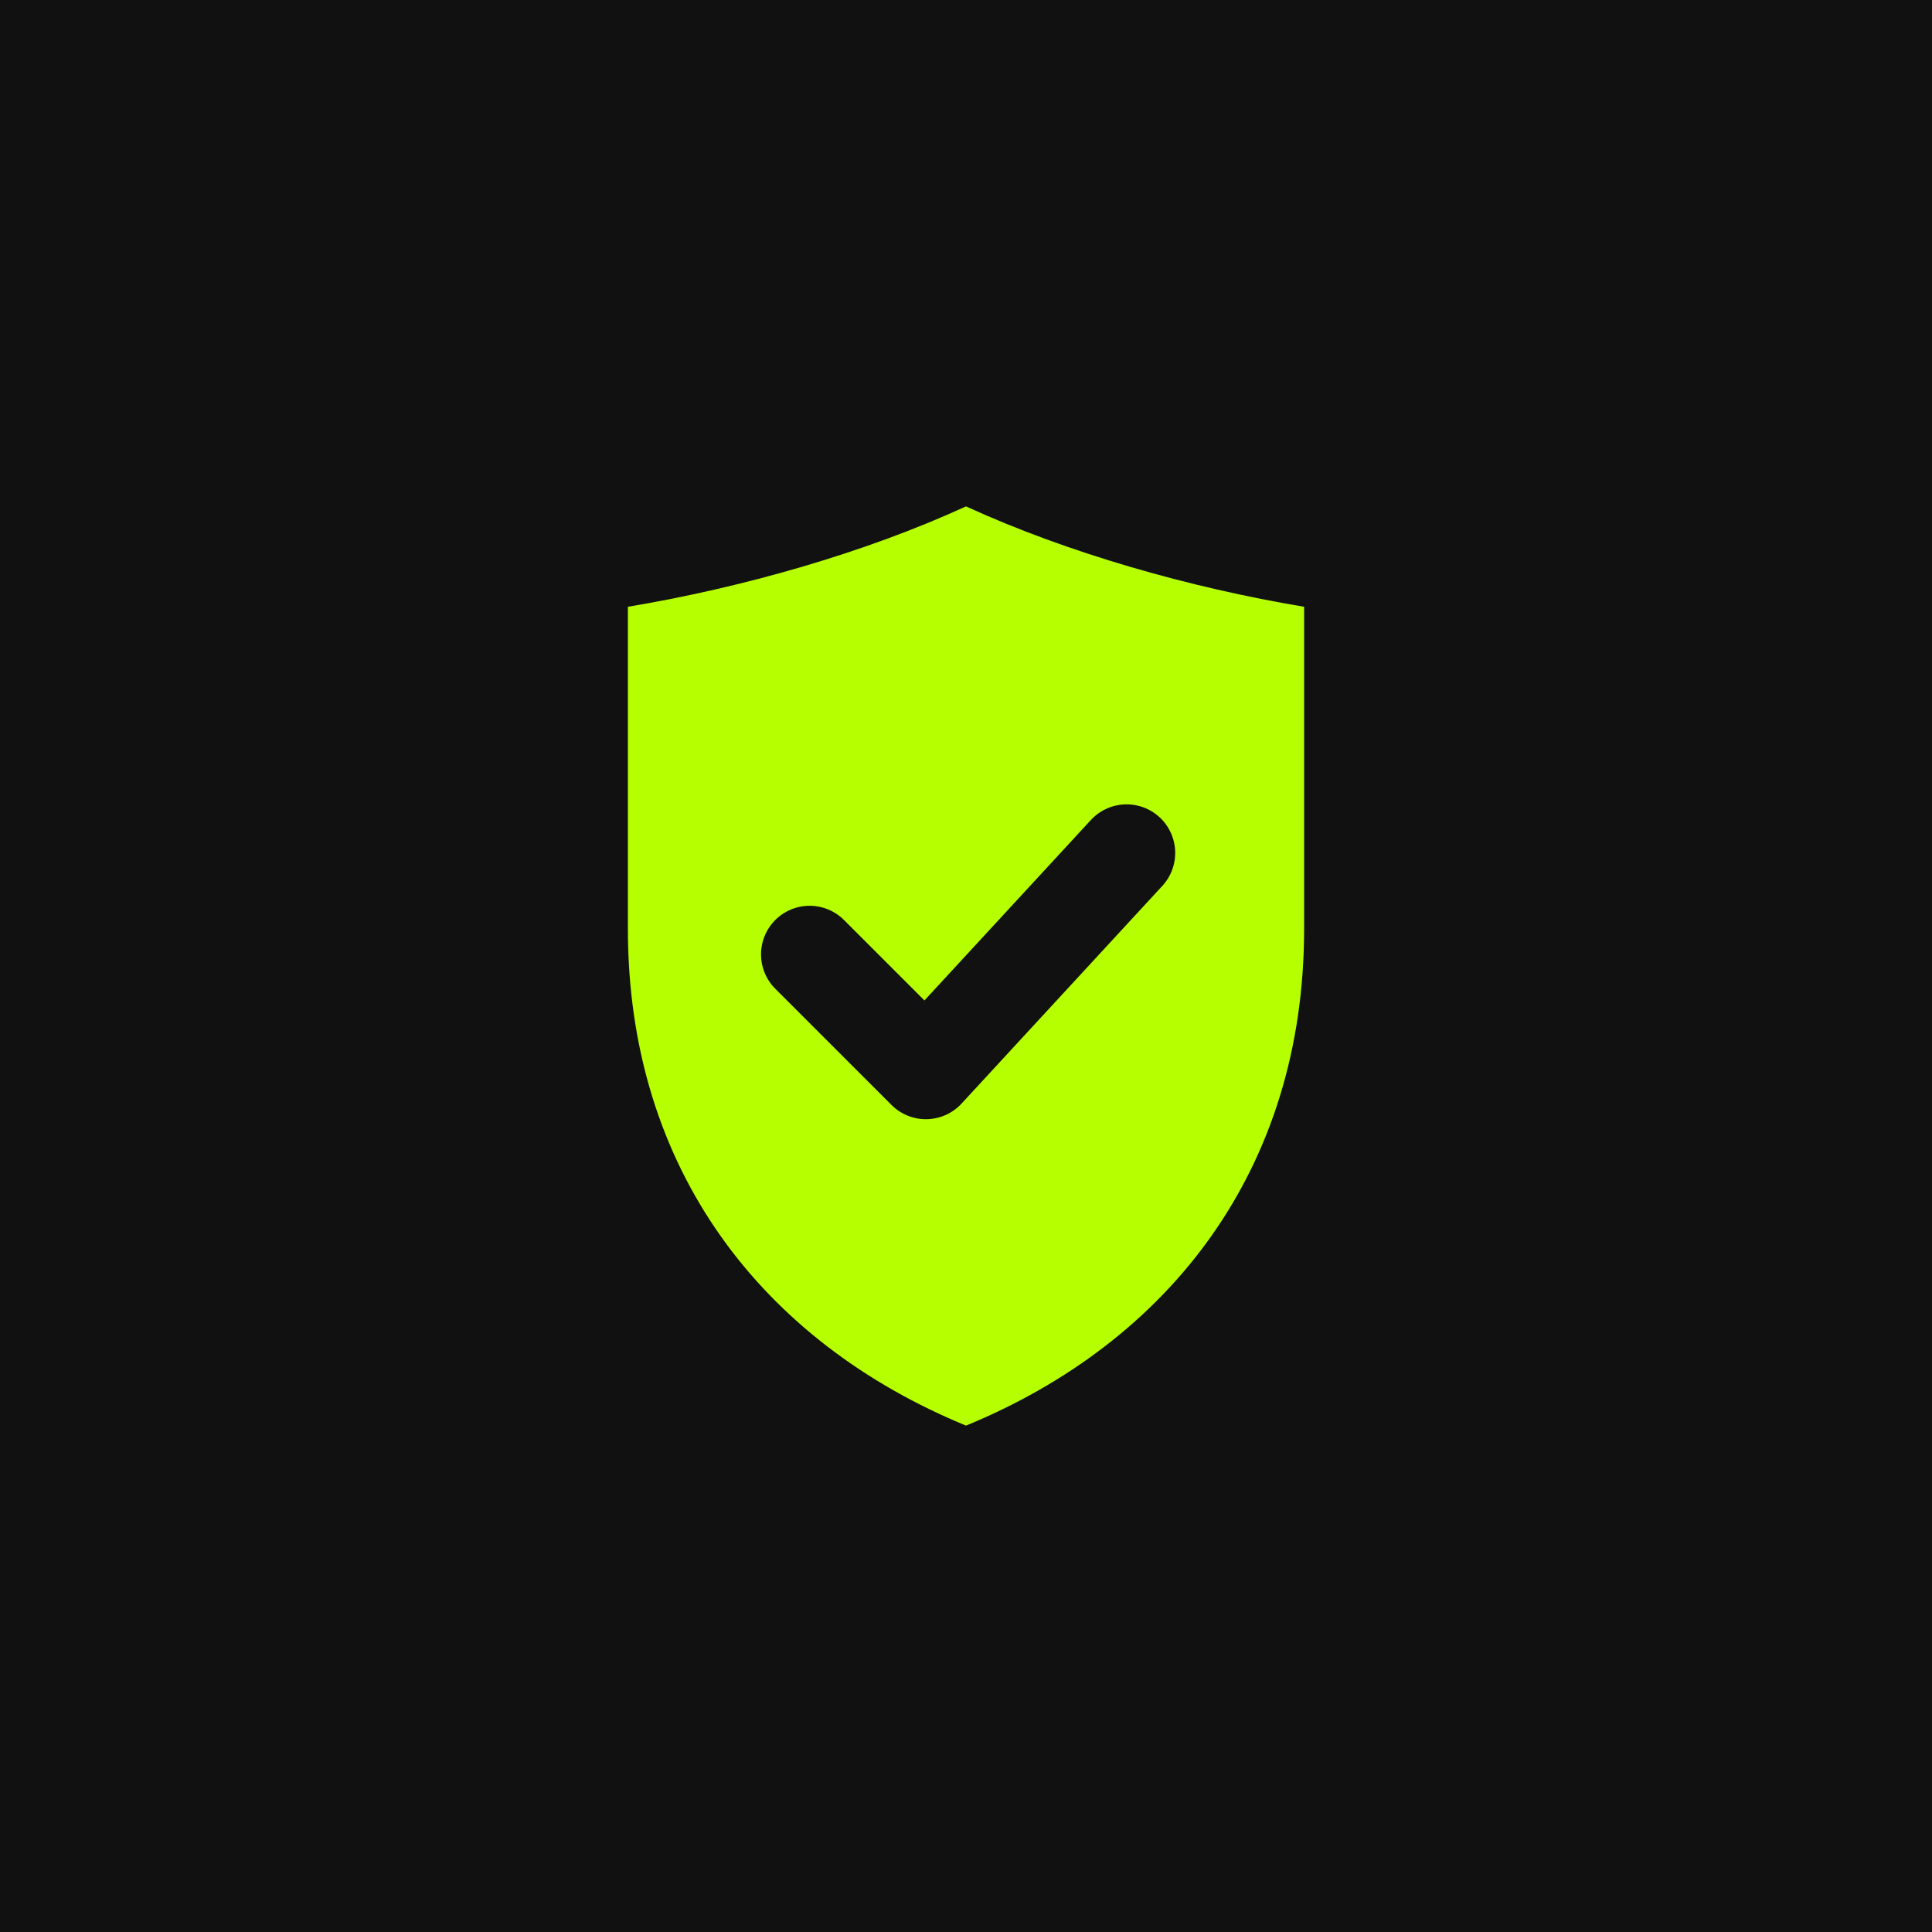
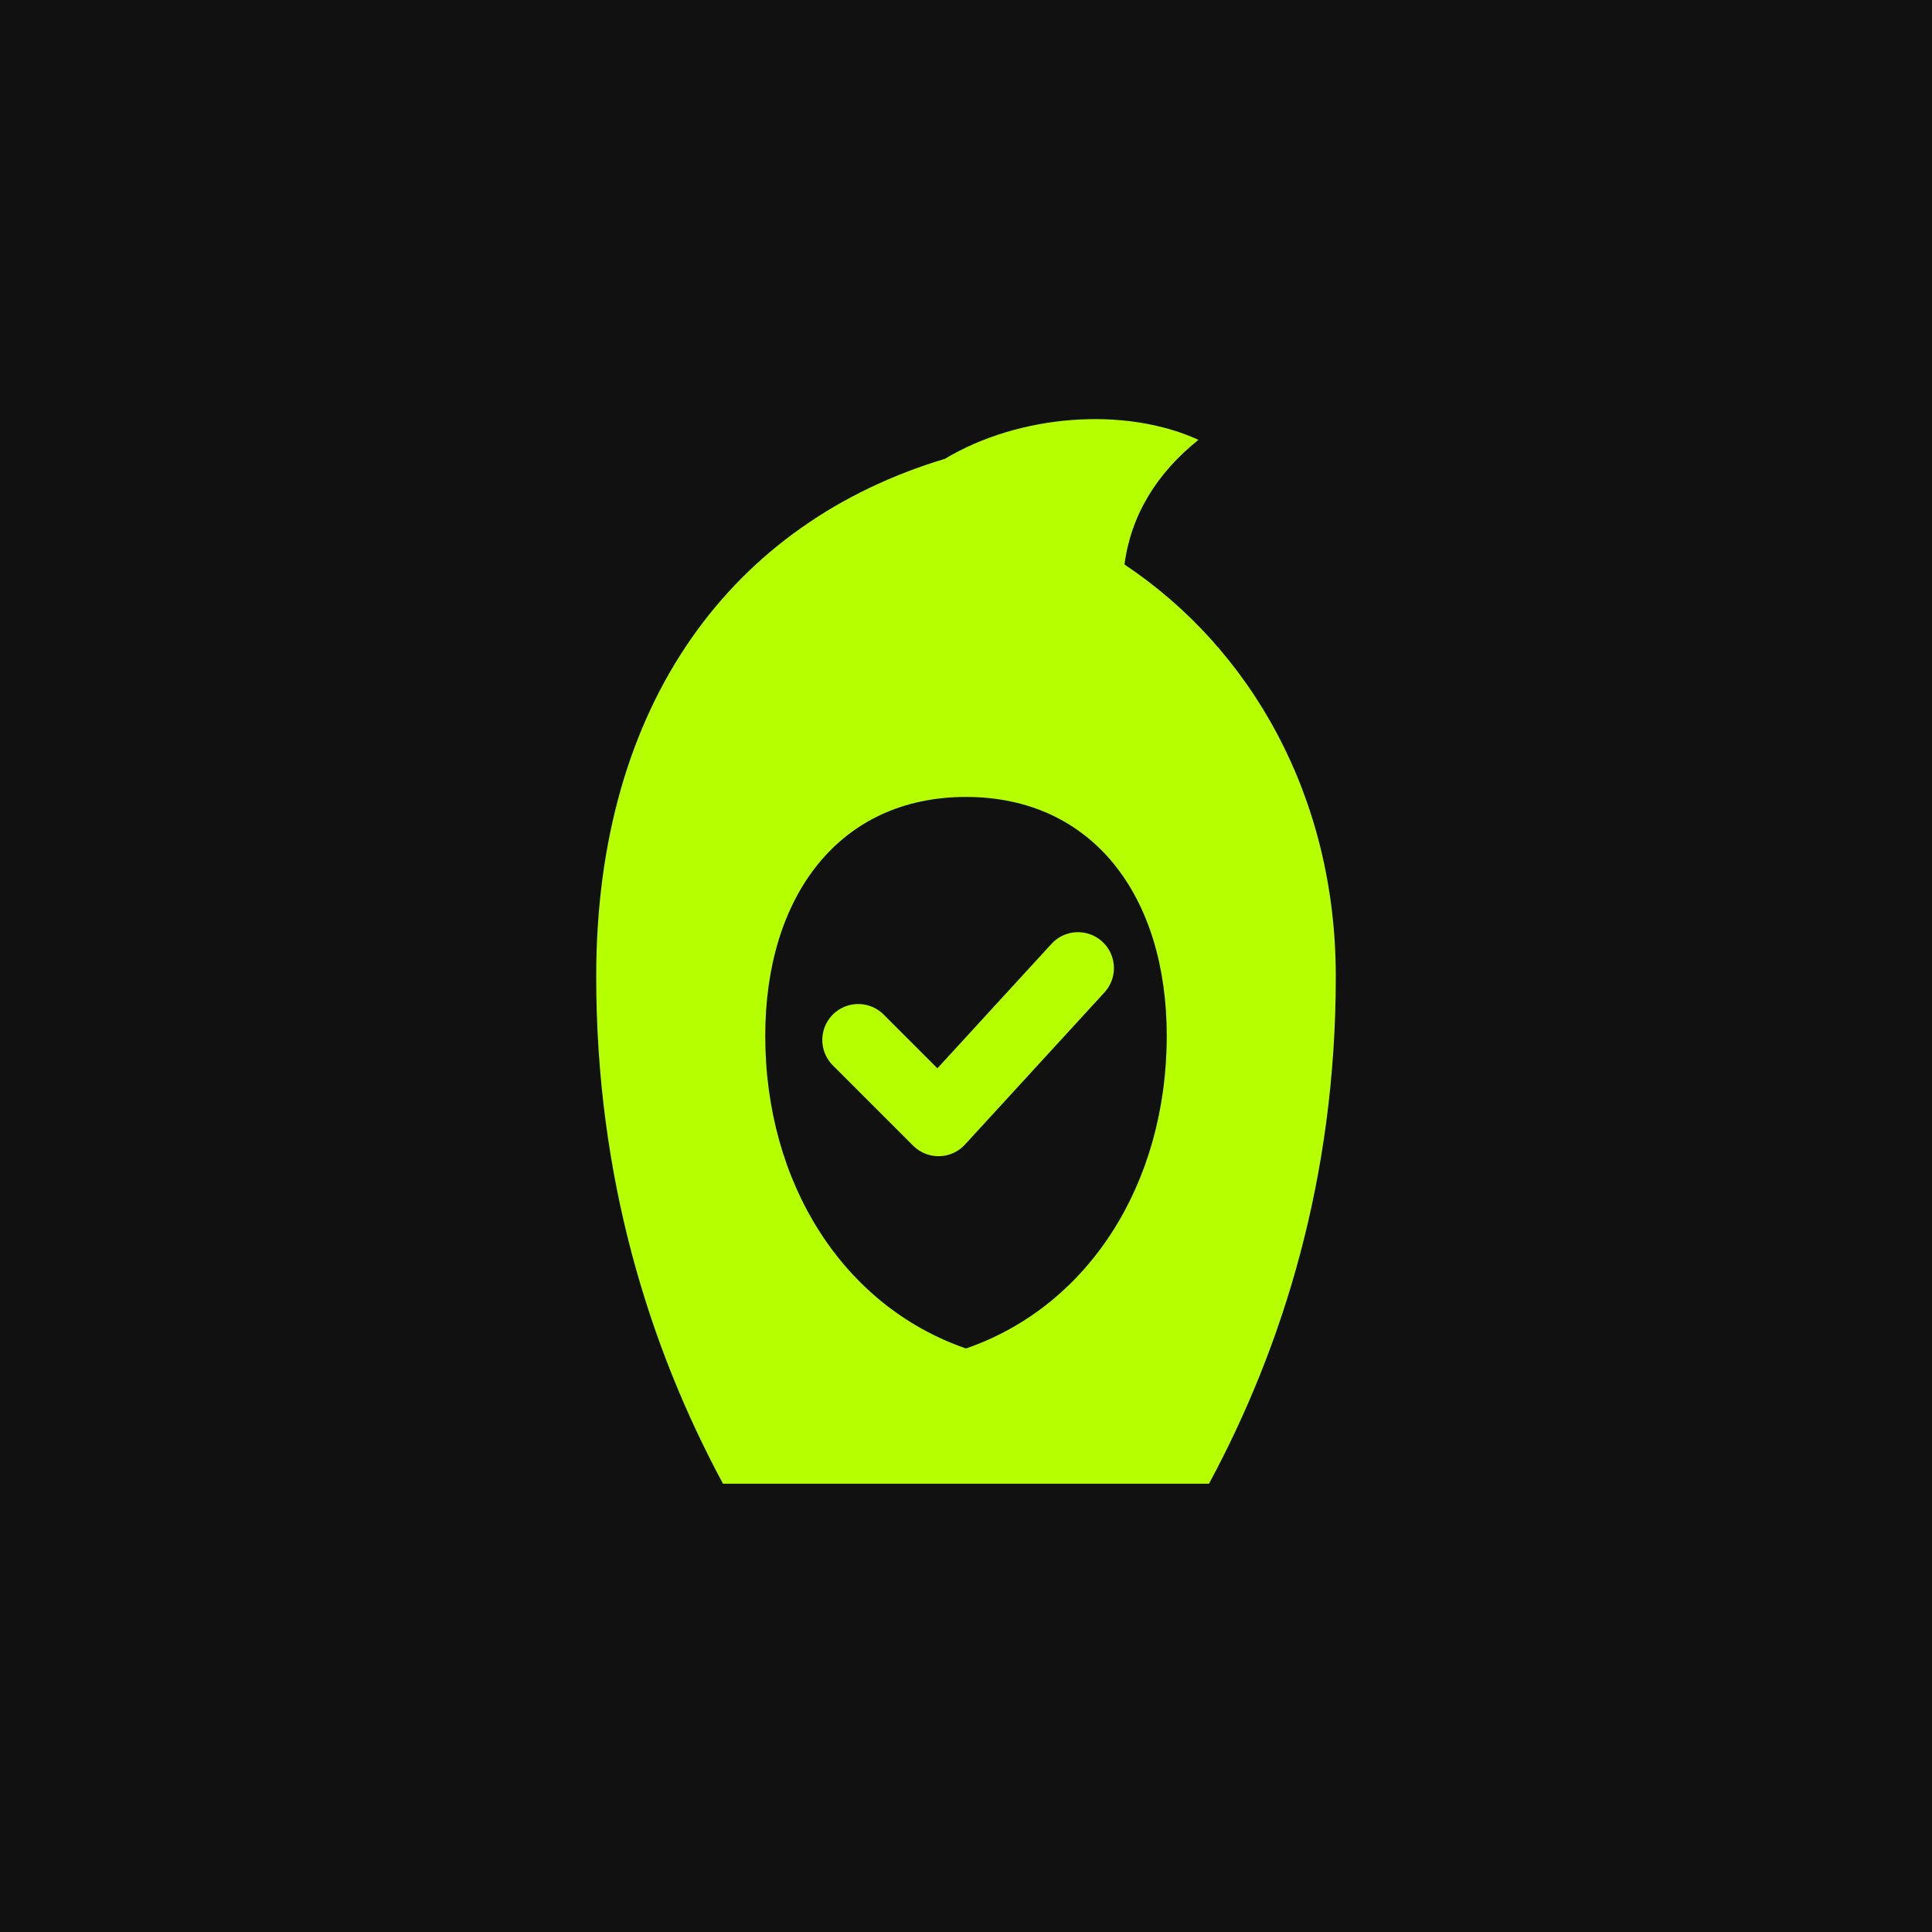
<svg xmlns="http://www.w3.org/2000/svg" viewBox="0 0 800 800" width="800" height="800">
  <rect width="800" height="800" fill="#111111" />
-   <g transform="translate(120 122.1875) scale(8.75)">
-     <path d="M32 10 C36.8 12.2 42.6 13.85 48 14.75 V30 C48 41.4 41.6 49.55 32 53.5 C22.4 49.55 16 41.4 16 30 V14.75 C21.4 13.85 27.2 12.2 32 10 Z" fill="#B6FF00" />
-     <path d="M24.6 31.2 L30.1 36.7 L39.6 26.4" fill="none" stroke="#111111" stroke-width="4.6" stroke-linecap="round" stroke-linejoin="round" />
+   <g transform="translate(120 141.875) scale(8.75)">
+     <path d="M31 5.5 C34.5 3.4 39.5 3 43 4.6 C41 6.2 39.8 8.2 39.5 10.5 C45.5 14.5 49.5 21.5 49.5 30 C49.5 39.5 47 47.5 43.5 54 H20.5 C17 47.5 14.5 39.5 14.5 30 C14.5 17 21 8.5 31 5.5 Z M32 21.5 C26 21.5 22.5 26.2 22.5 32.8 C22.5 39.8 26.2 45.6 32 47.6 C37.8 45.6 41.5 39.8 41.5 32.8 C41.5 26.2 38 21.5 32 21.5 Z" fill-rule="evenodd" fill="#B6FF00" />
+     <path d="M26.9 33 L30.7 36.8 L37.3 29.6" fill="none" stroke="#B6FF00" stroke-width="3.4" stroke-linecap="round" stroke-linejoin="round" />
  </g>
</svg>
